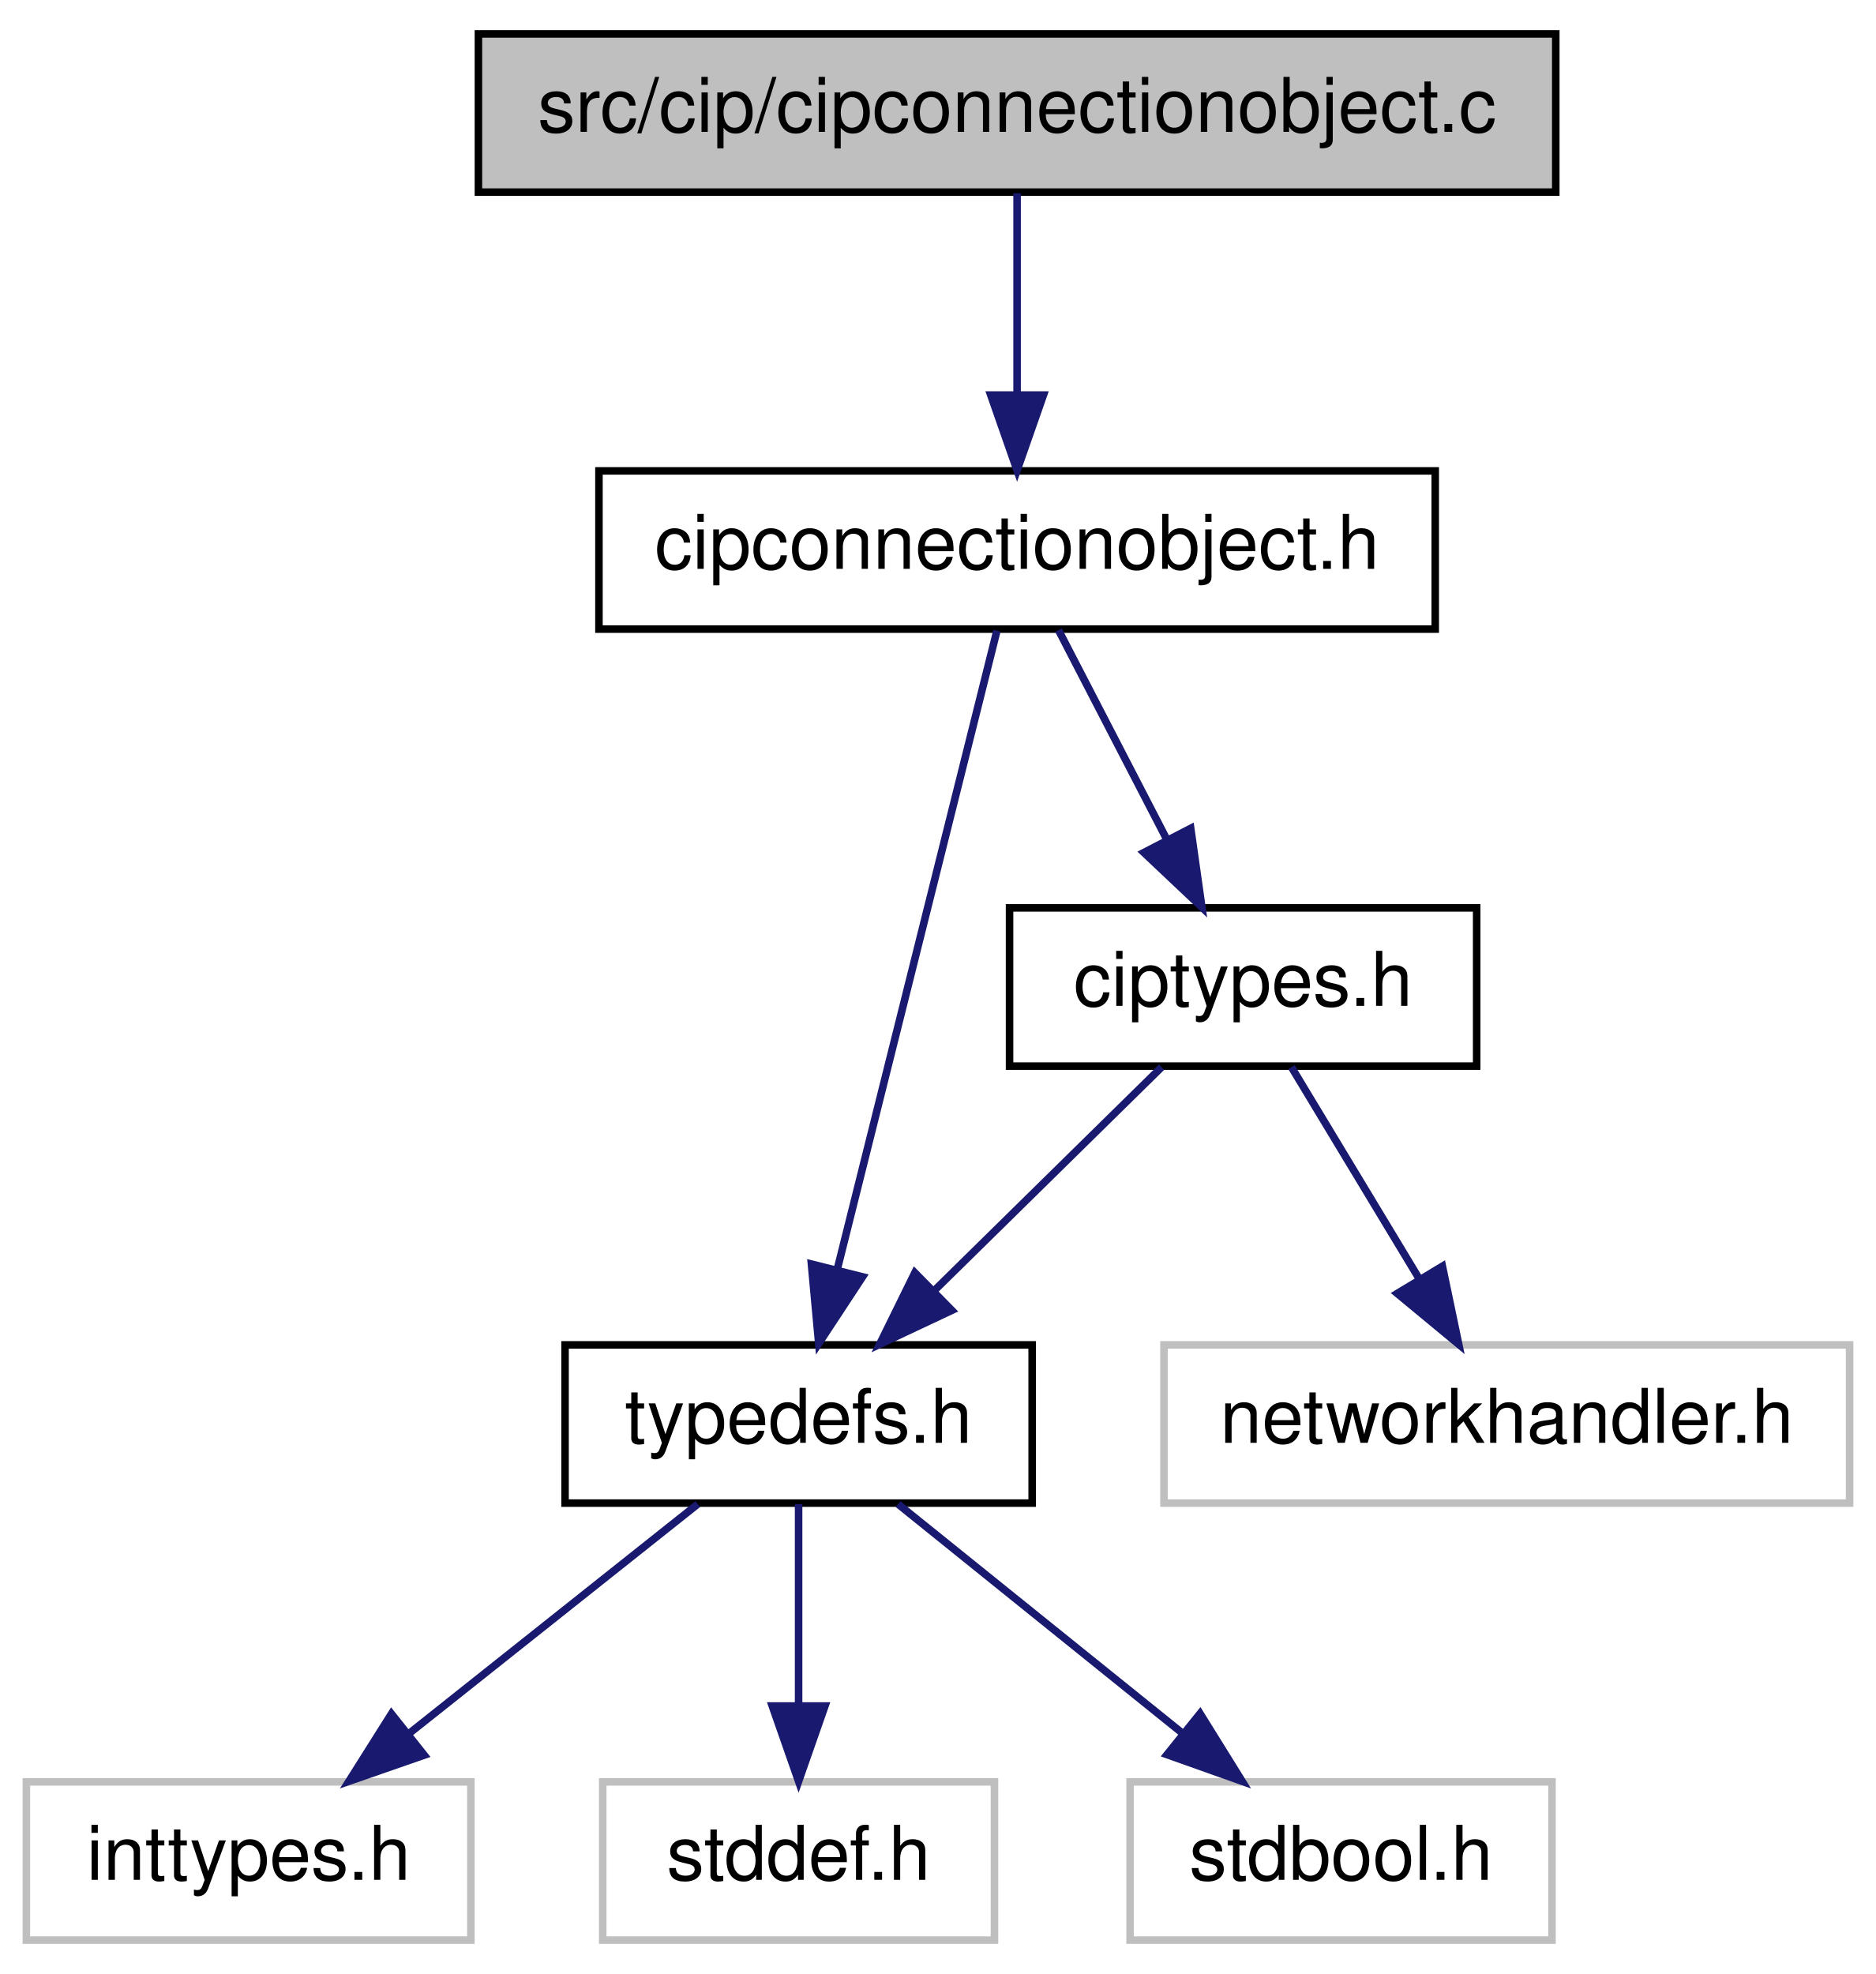
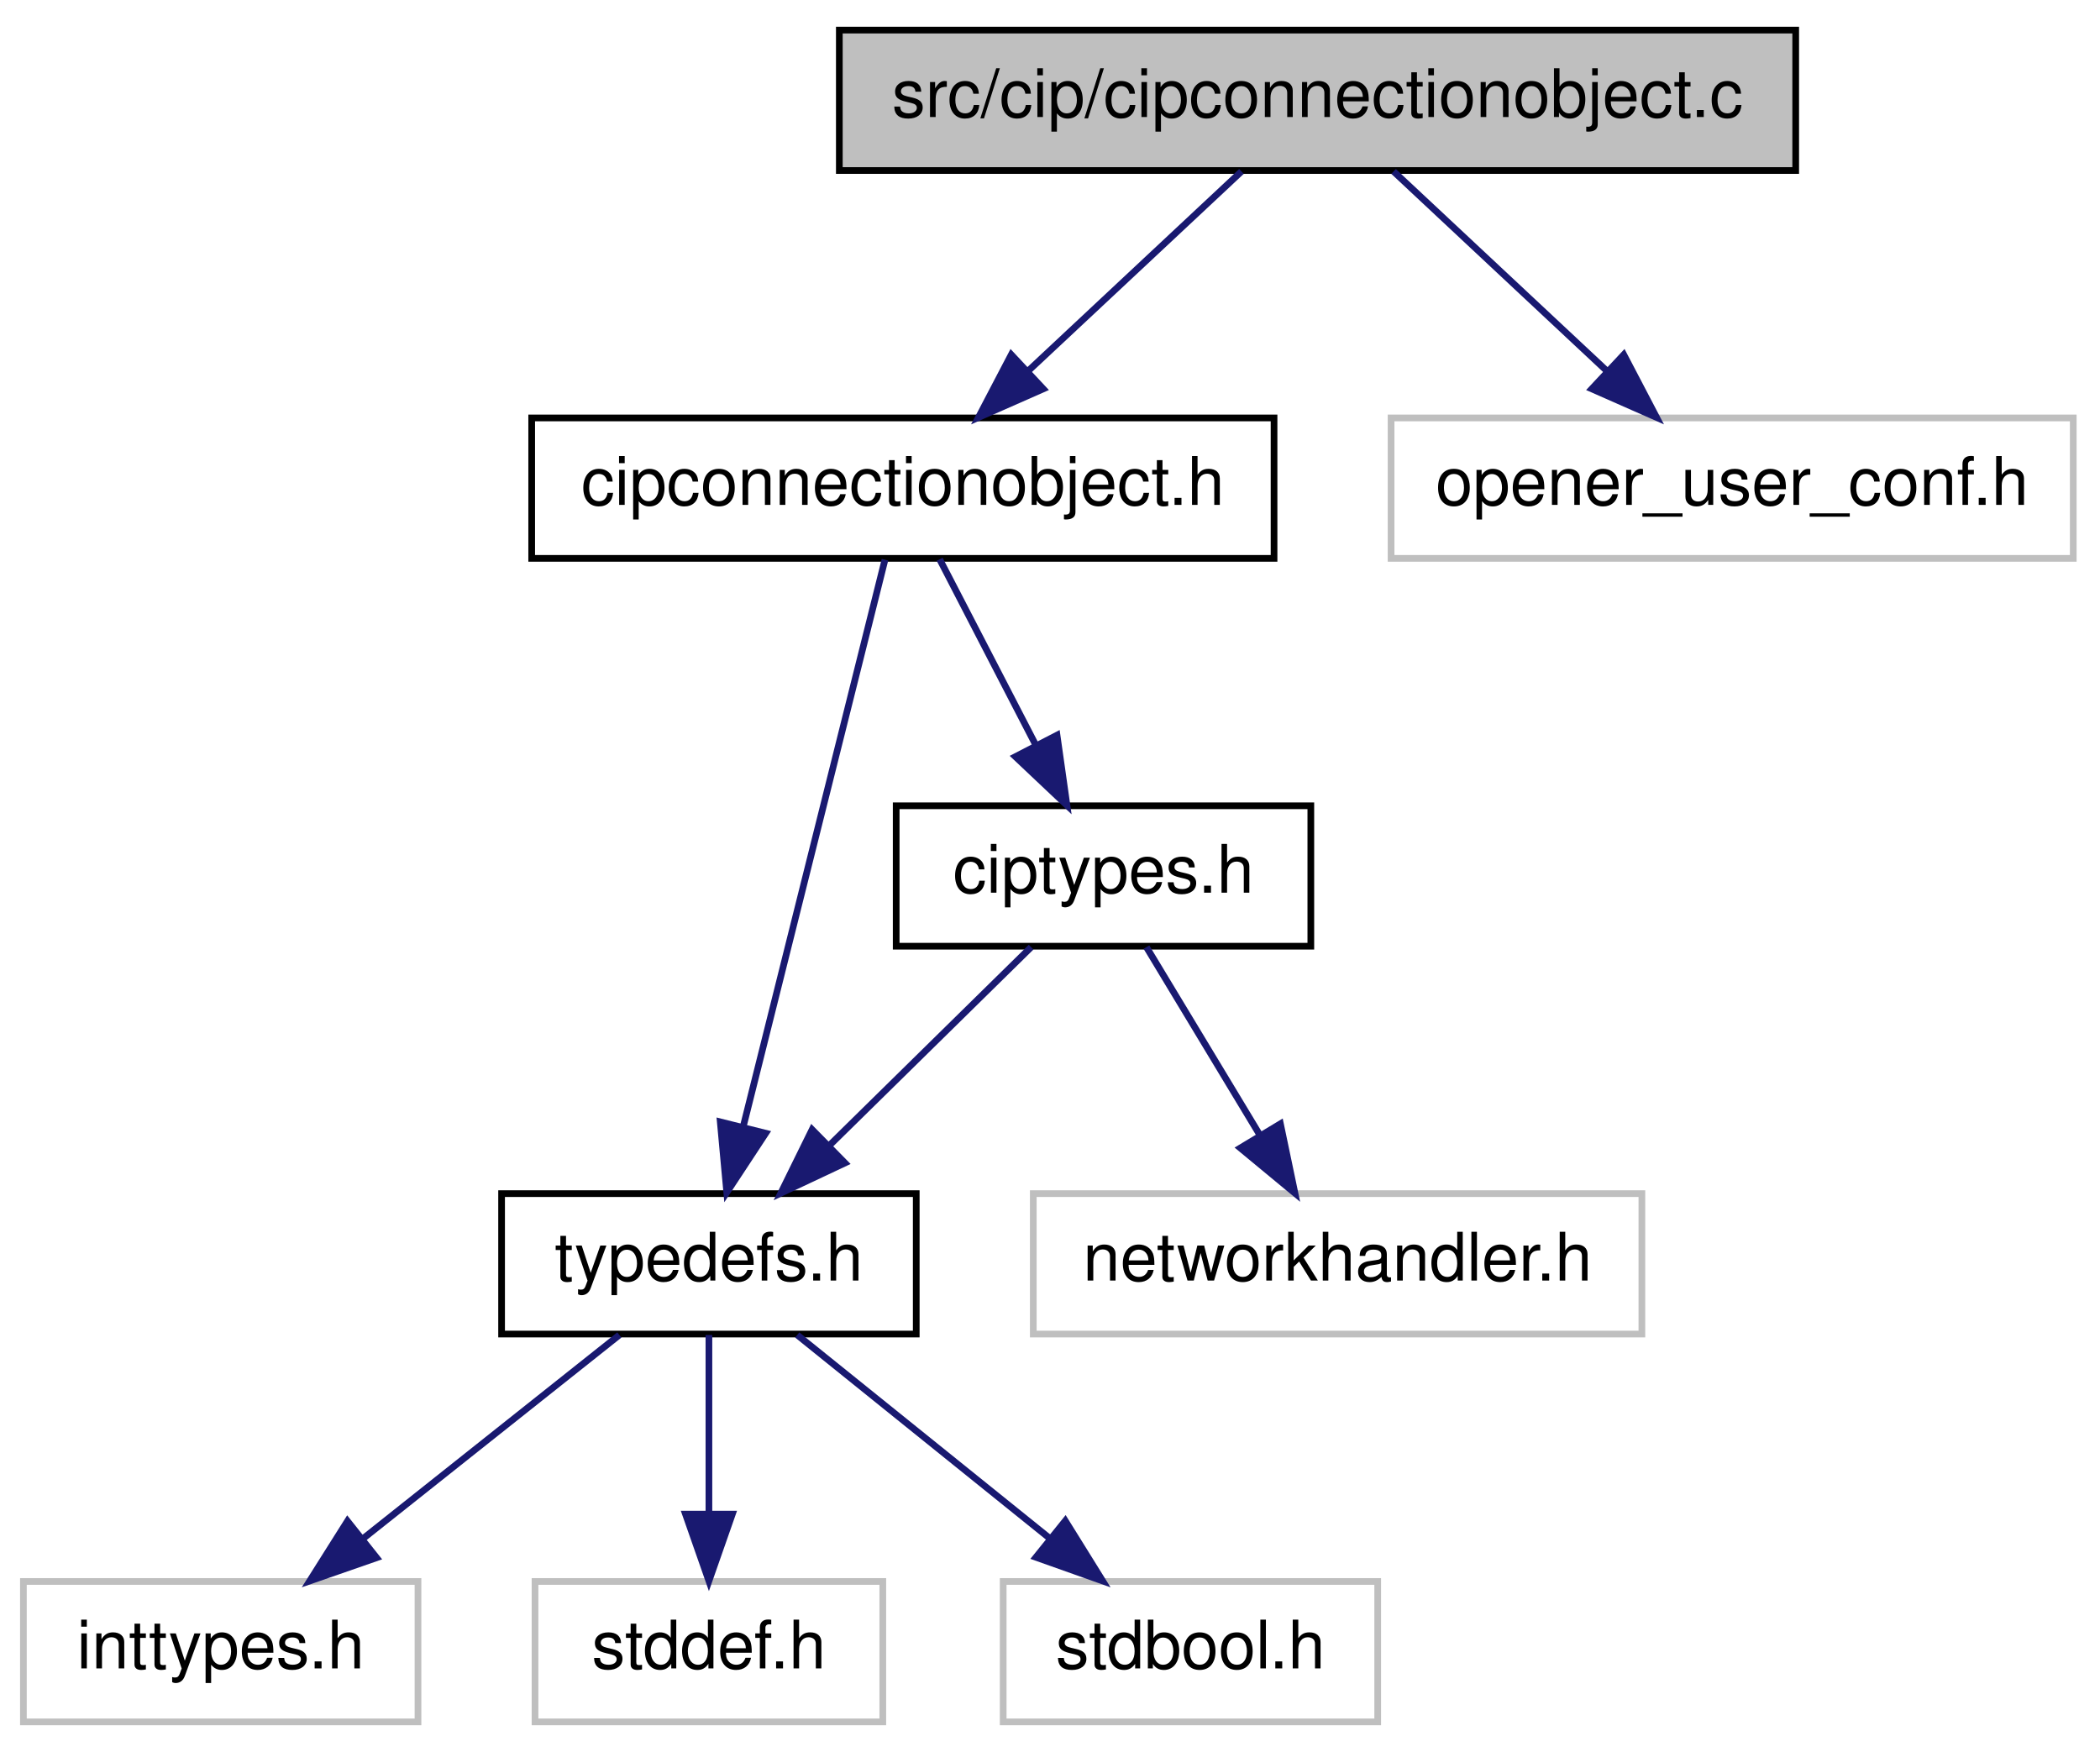
- <svg xmlns="http://www.w3.org/2000/svg" xmlns:xlink="http://www.w3.org/1999/xlink" width="249pt" height="262pt" viewBox="0.00 0.00 249.00 262.00">
+ <svg xmlns="http://www.w3.org/2000/svg" xmlns:xlink="http://www.w3.org/1999/xlink" width="314pt" height="262pt" viewBox="0.00 0.00 314.00 262.00">
  <g id="graph1" class="graph" transform="scale(1 1) rotate(0) translate(4 258)">
    <g id="node1" class="node">
-       <polygon fill="#bfbfbf" stroke="black" points="59.5,-232.5 59.5,-253.5 202.5,-253.5 202.5,-232.5 59.5,-232.5" />
-       <text text-anchor="middle" x="131" y="-240.5" font-family="Helvetica,sans-Serif" font-size="10.00">src/cip/cipconnectionobject.c</text>
+       <polygon fill="#bfbfbf" stroke="black" points="121.5,-232.5 121.5,-253.5 264.5,-253.5 264.5,-232.5 121.5,-232.5" />
+       <text text-anchor="middle" x="193" y="-240.5" font-family="Helvetica,sans-Serif" font-size="10.00">src/cip/cipconnectionobject.c</text>
    </g>
    <g id="node3" class="node">
      <a xlink:href="../../d1/d6c/cipconnectionobject_8h.html" target="_top" xlink:title="cipconnectionobject.h">
        <polygon fill="none" stroke="black" points="75.5,-174.5 75.5,-195.5 186.5,-195.5 186.5,-174.5 75.5,-174.5" />
        <text text-anchor="middle" x="131" y="-182.5" font-family="Helvetica,sans-Serif" font-size="10.00">cipconnectionobject.h</text>
      </a>
    </g>
    <g id="edge2" class="edge">
-       <path fill="none" stroke="midnightblue" d="M131,-232.362C131,-224.922 131,-214.743 131,-205.728" />
-       <polygon fill="midnightblue" stroke="midnightblue" points="134.5,-205.571 131,-195.571 127.5,-205.571 134.5,-205.571" />
+       <path fill="none" stroke="midnightblue" d="M181.628,-232.362C172.714,-224.023 160.121,-212.242 149.724,-202.516" />
+       <polygon fill="midnightblue" stroke="midnightblue" points="151.993,-199.846 142.3,-195.571 147.211,-204.958 151.993,-199.846" />
+     </g>
+     <g id="node18" class="node">
+       <polygon fill="none" stroke="#bfbfbf" points="204,-174.5 204,-195.5 306,-195.5 306,-174.5 204,-174.5" />
+       <text text-anchor="middle" x="255" y="-182.5" font-family="Helvetica,sans-Serif" font-size="10.00">opener_user_conf.h</text>
+     </g>
+     <g id="edge18" class="edge">
+       <path fill="none" stroke="midnightblue" d="M204.372,-232.362C213.286,-224.023 225.879,-212.242 236.276,-202.516" />
+       <polygon fill="midnightblue" stroke="midnightblue" points="238.789,-204.958 243.7,-195.571 234.007,-199.846 238.789,-204.958" />
    </g>
    <g id="node5" class="node">
      <a xlink:href="../../d7/d69/typedefs_8h.html" target="_top" xlink:title="typedefs.h">
        <polygon fill="none" stroke="black" points="71,-58.5 71,-79.5 133,-79.5 133,-58.5 71,-58.5" />
        <text text-anchor="middle" x="102" y="-66.5" font-family="Helvetica,sans-Serif" font-size="10.00">typedefs.h</text>
      </a>
    </g>
    <g id="edge4" class="edge">
      <path fill="none" stroke="midnightblue" d="M128.324,-174.295C123.511,-155.045 113.322,-114.289 107.127,-89.509" />
      <polygon fill="midnightblue" stroke="midnightblue" points="110.491,-88.532 104.67,-79.679 103.7,-90.23 110.491,-88.532" />
    </g>
    <g id="node13" class="node">
      <a xlink:href="../../df/d28/ciptypes_8h.html" target="_top" xlink:title="ciptypes.h">
        <polygon fill="none" stroke="black" points="130,-116.5 130,-137.5 192,-137.5 192,-116.5 130,-116.5" />
        <text text-anchor="middle" x="161" y="-124.5" font-family="Helvetica,sans-Serif" font-size="10.00">ciptypes.h</text>
      </a>
    </g>
    <g id="edge12" class="edge">
      <path fill="none" stroke="midnightblue" d="M136.502,-174.362C140.52,-166.595 146.081,-155.843 150.89,-146.546" />
      <polygon fill="midnightblue" stroke="midnightblue" points="154.047,-148.061 155.532,-137.571 147.829,-144.845 154.047,-148.061" />
    </g>
    <g id="node7" class="node">
      <polygon fill="none" stroke="#bfbfbf" points="-0.5,-0.5 -0.5,-21.5 58.5,-21.5 58.5,-0.5 -0.5,-0.5" />
      <text text-anchor="middle" x="29" y="-8.5" font-family="Helvetica,sans-Serif" font-size="10.00">inttypes.h</text>
    </g>
    <g id="edge6" class="edge">
      <path fill="none" stroke="midnightblue" d="M88.611,-58.362C77.909,-49.859 62.704,-37.779 50.329,-27.947" />
      <polygon fill="midnightblue" stroke="midnightblue" points="52.311,-25.051 42.304,-21.571 47.957,-30.532 52.311,-25.051" />
    </g>
    <g id="node9" class="node">
      <polygon fill="none" stroke="#bfbfbf" points="76,-0.5 76,-21.5 128,-21.5 128,-0.5 76,-0.5" />
      <text text-anchor="middle" x="102" y="-8.5" font-family="Helvetica,sans-Serif" font-size="10.00">stddef.h</text>
    </g>
    <g id="edge8" class="edge">
      <path fill="none" stroke="midnightblue" d="M102,-58.362C102,-50.922 102,-40.743 102,-31.728" />
      <polygon fill="midnightblue" stroke="midnightblue" points="105.5,-31.571 102,-21.571 98.5,-31.571 105.5,-31.571" />
    </g>
    <g id="node11" class="node">
      <polygon fill="none" stroke="#bfbfbf" points="146,-0.5 146,-21.5 202,-21.5 202,-0.5 146,-0.5" />
      <text text-anchor="middle" x="174" y="-8.5" font-family="Helvetica,sans-Serif" font-size="10.00">stdbool.h</text>
    </g>
    <g id="edge10" class="edge">
      <path fill="none" stroke="midnightblue" d="M115.206,-58.362C125.761,-49.859 140.758,-37.779 152.963,-27.947" />
      <polygon fill="midnightblue" stroke="midnightblue" points="155.286,-30.57 160.878,-21.571 150.895,-25.118 155.286,-30.57" />
    </g>
    <g id="edge14" class="edge">
      <path fill="none" stroke="midnightblue" d="M150.178,-116.362C141.779,-108.104 129.946,-96.472 120.11,-86.803" />
      <polygon fill="midnightblue" stroke="midnightblue" points="122.338,-84.085 112.753,-79.571 117.431,-89.077 122.338,-84.085" />
    </g>
    <g id="node16" class="node">
      <polygon fill="none" stroke="#bfbfbf" points="150.5,-58.5 150.5,-79.5 241.5,-79.5 241.5,-58.5 150.5,-58.5" />
      <text text-anchor="middle" x="196" y="-66.5" font-family="Helvetica,sans-Serif" font-size="10.00">networkhandler.h</text>
    </g>
    <g id="edge16" class="edge">
      <path fill="none" stroke="midnightblue" d="M167.42,-116.362C172.156,-108.513 178.732,-97.616 184.382,-88.253" />
      <polygon fill="midnightblue" stroke="midnightblue" points="187.451,-89.941 189.621,-79.571 181.458,-86.324 187.451,-89.941" />
    </g>
  </g>
</svg>
